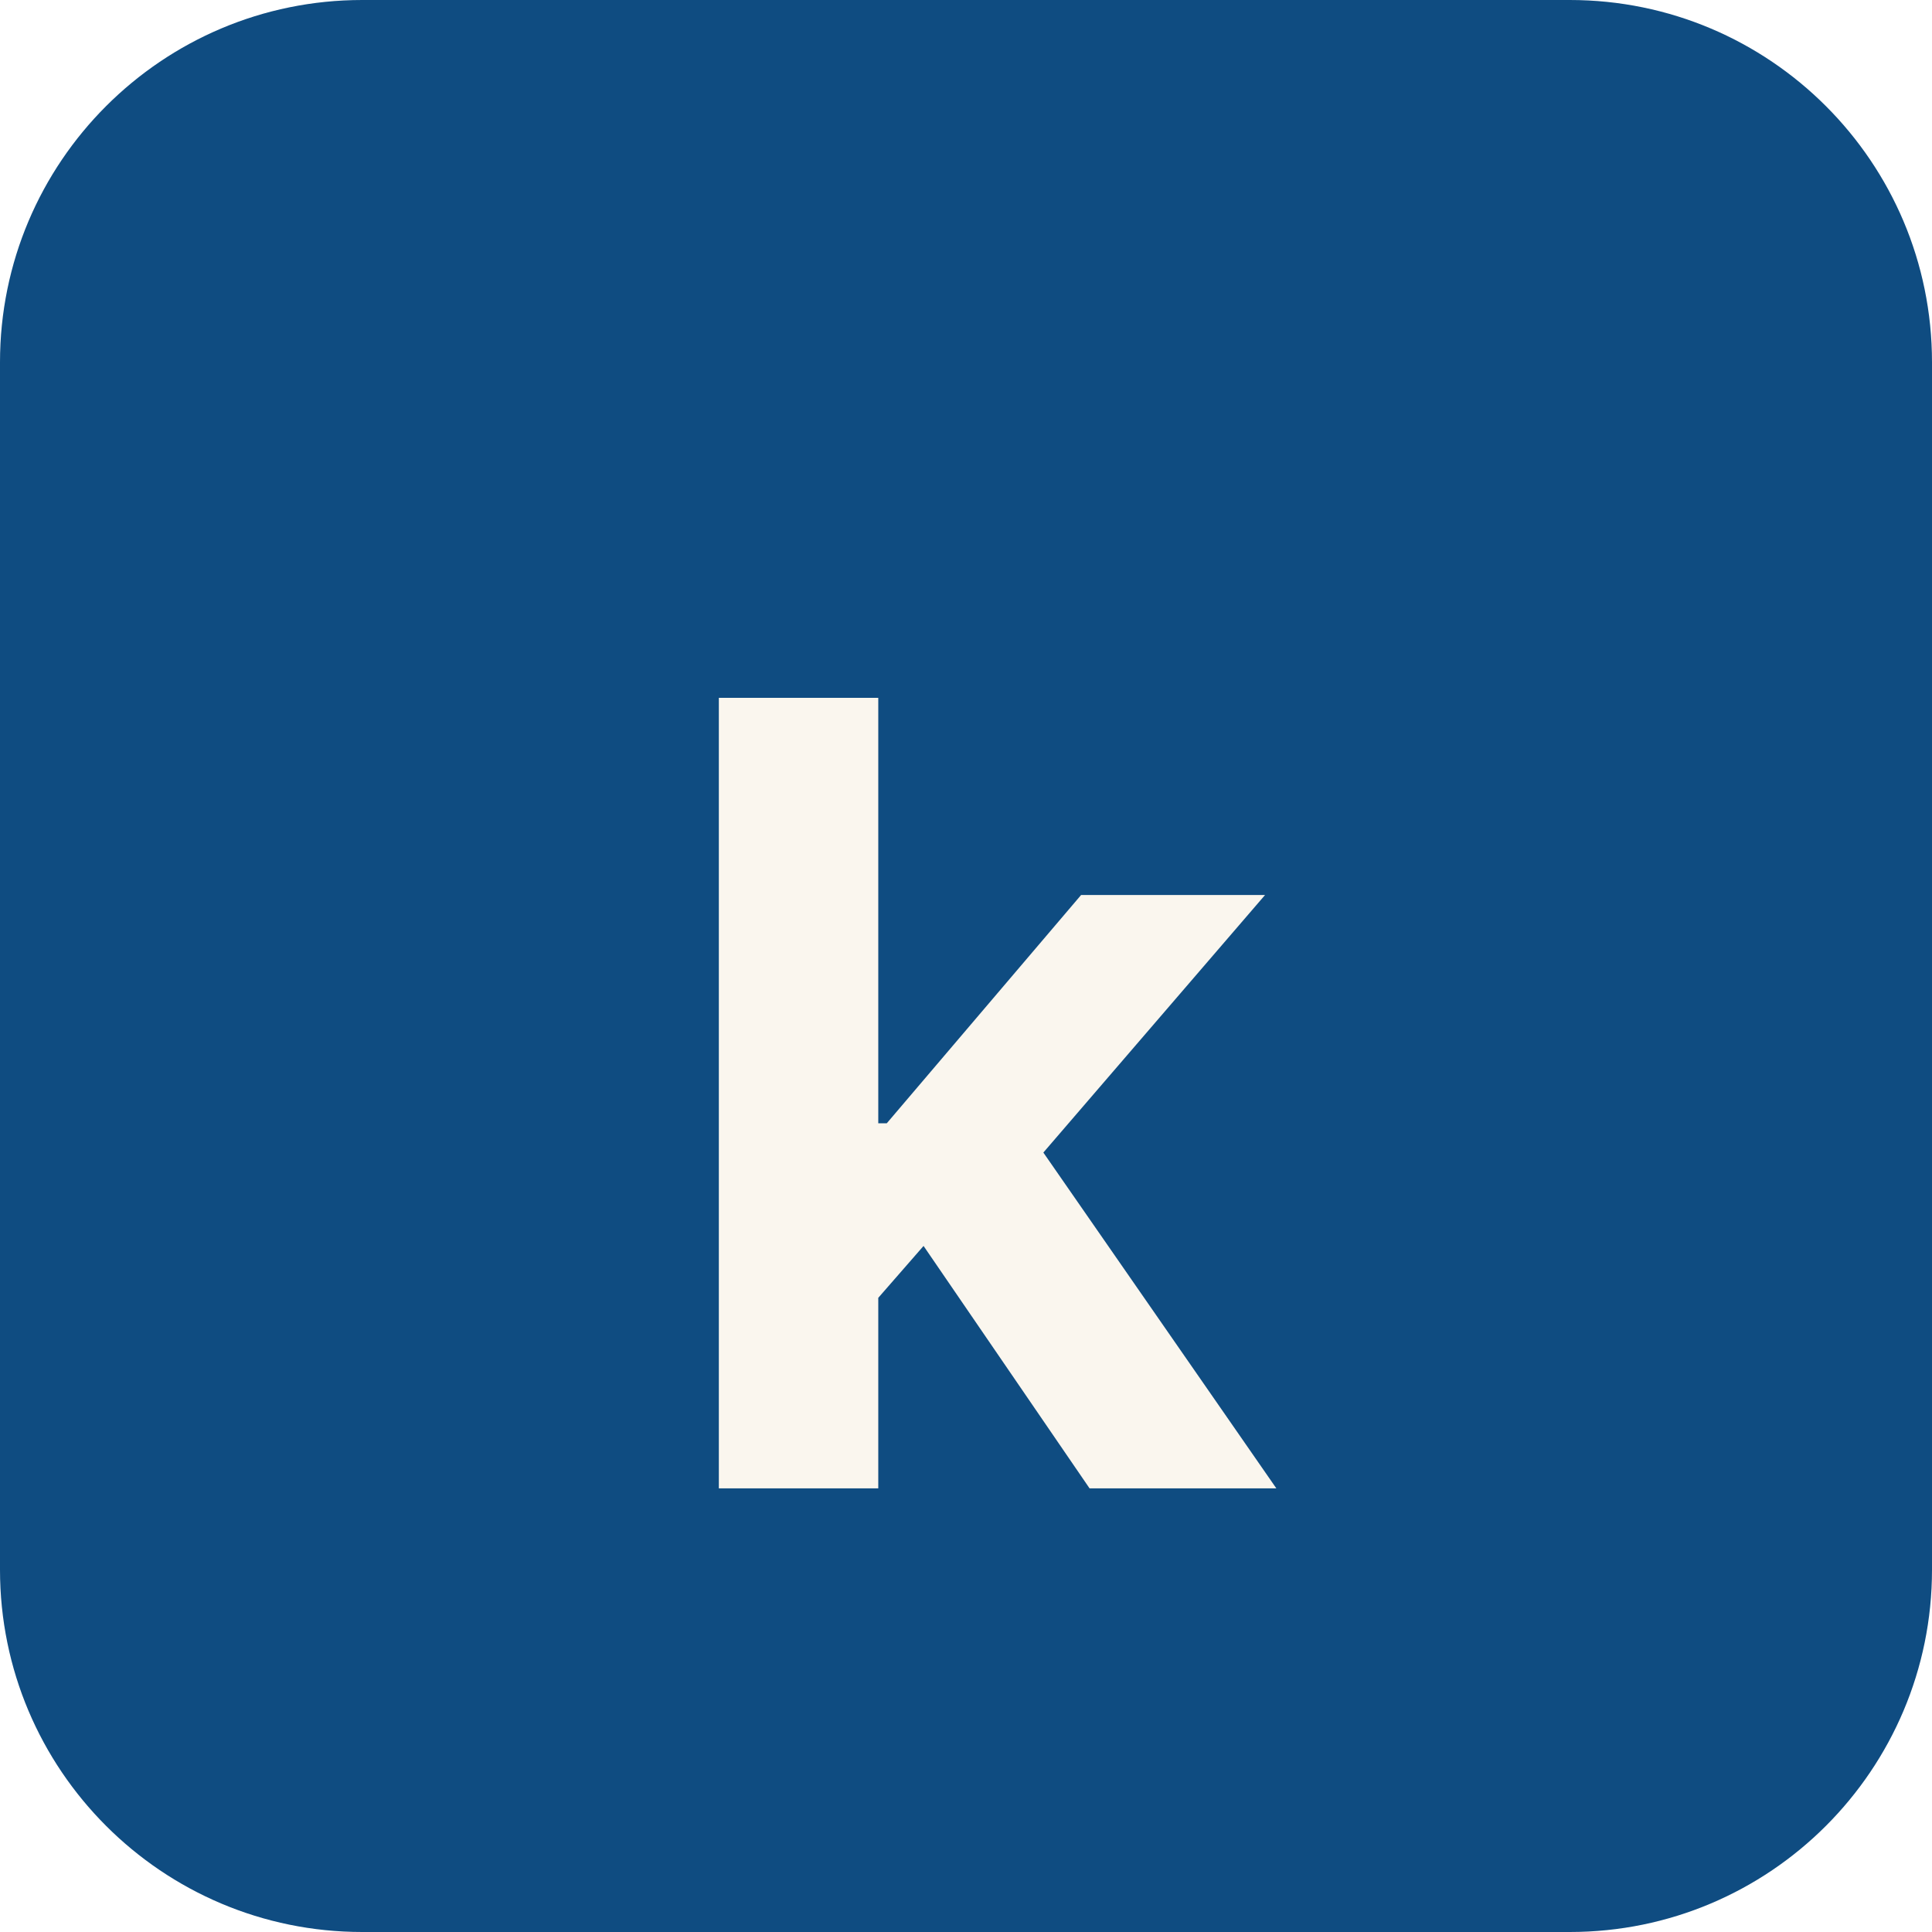
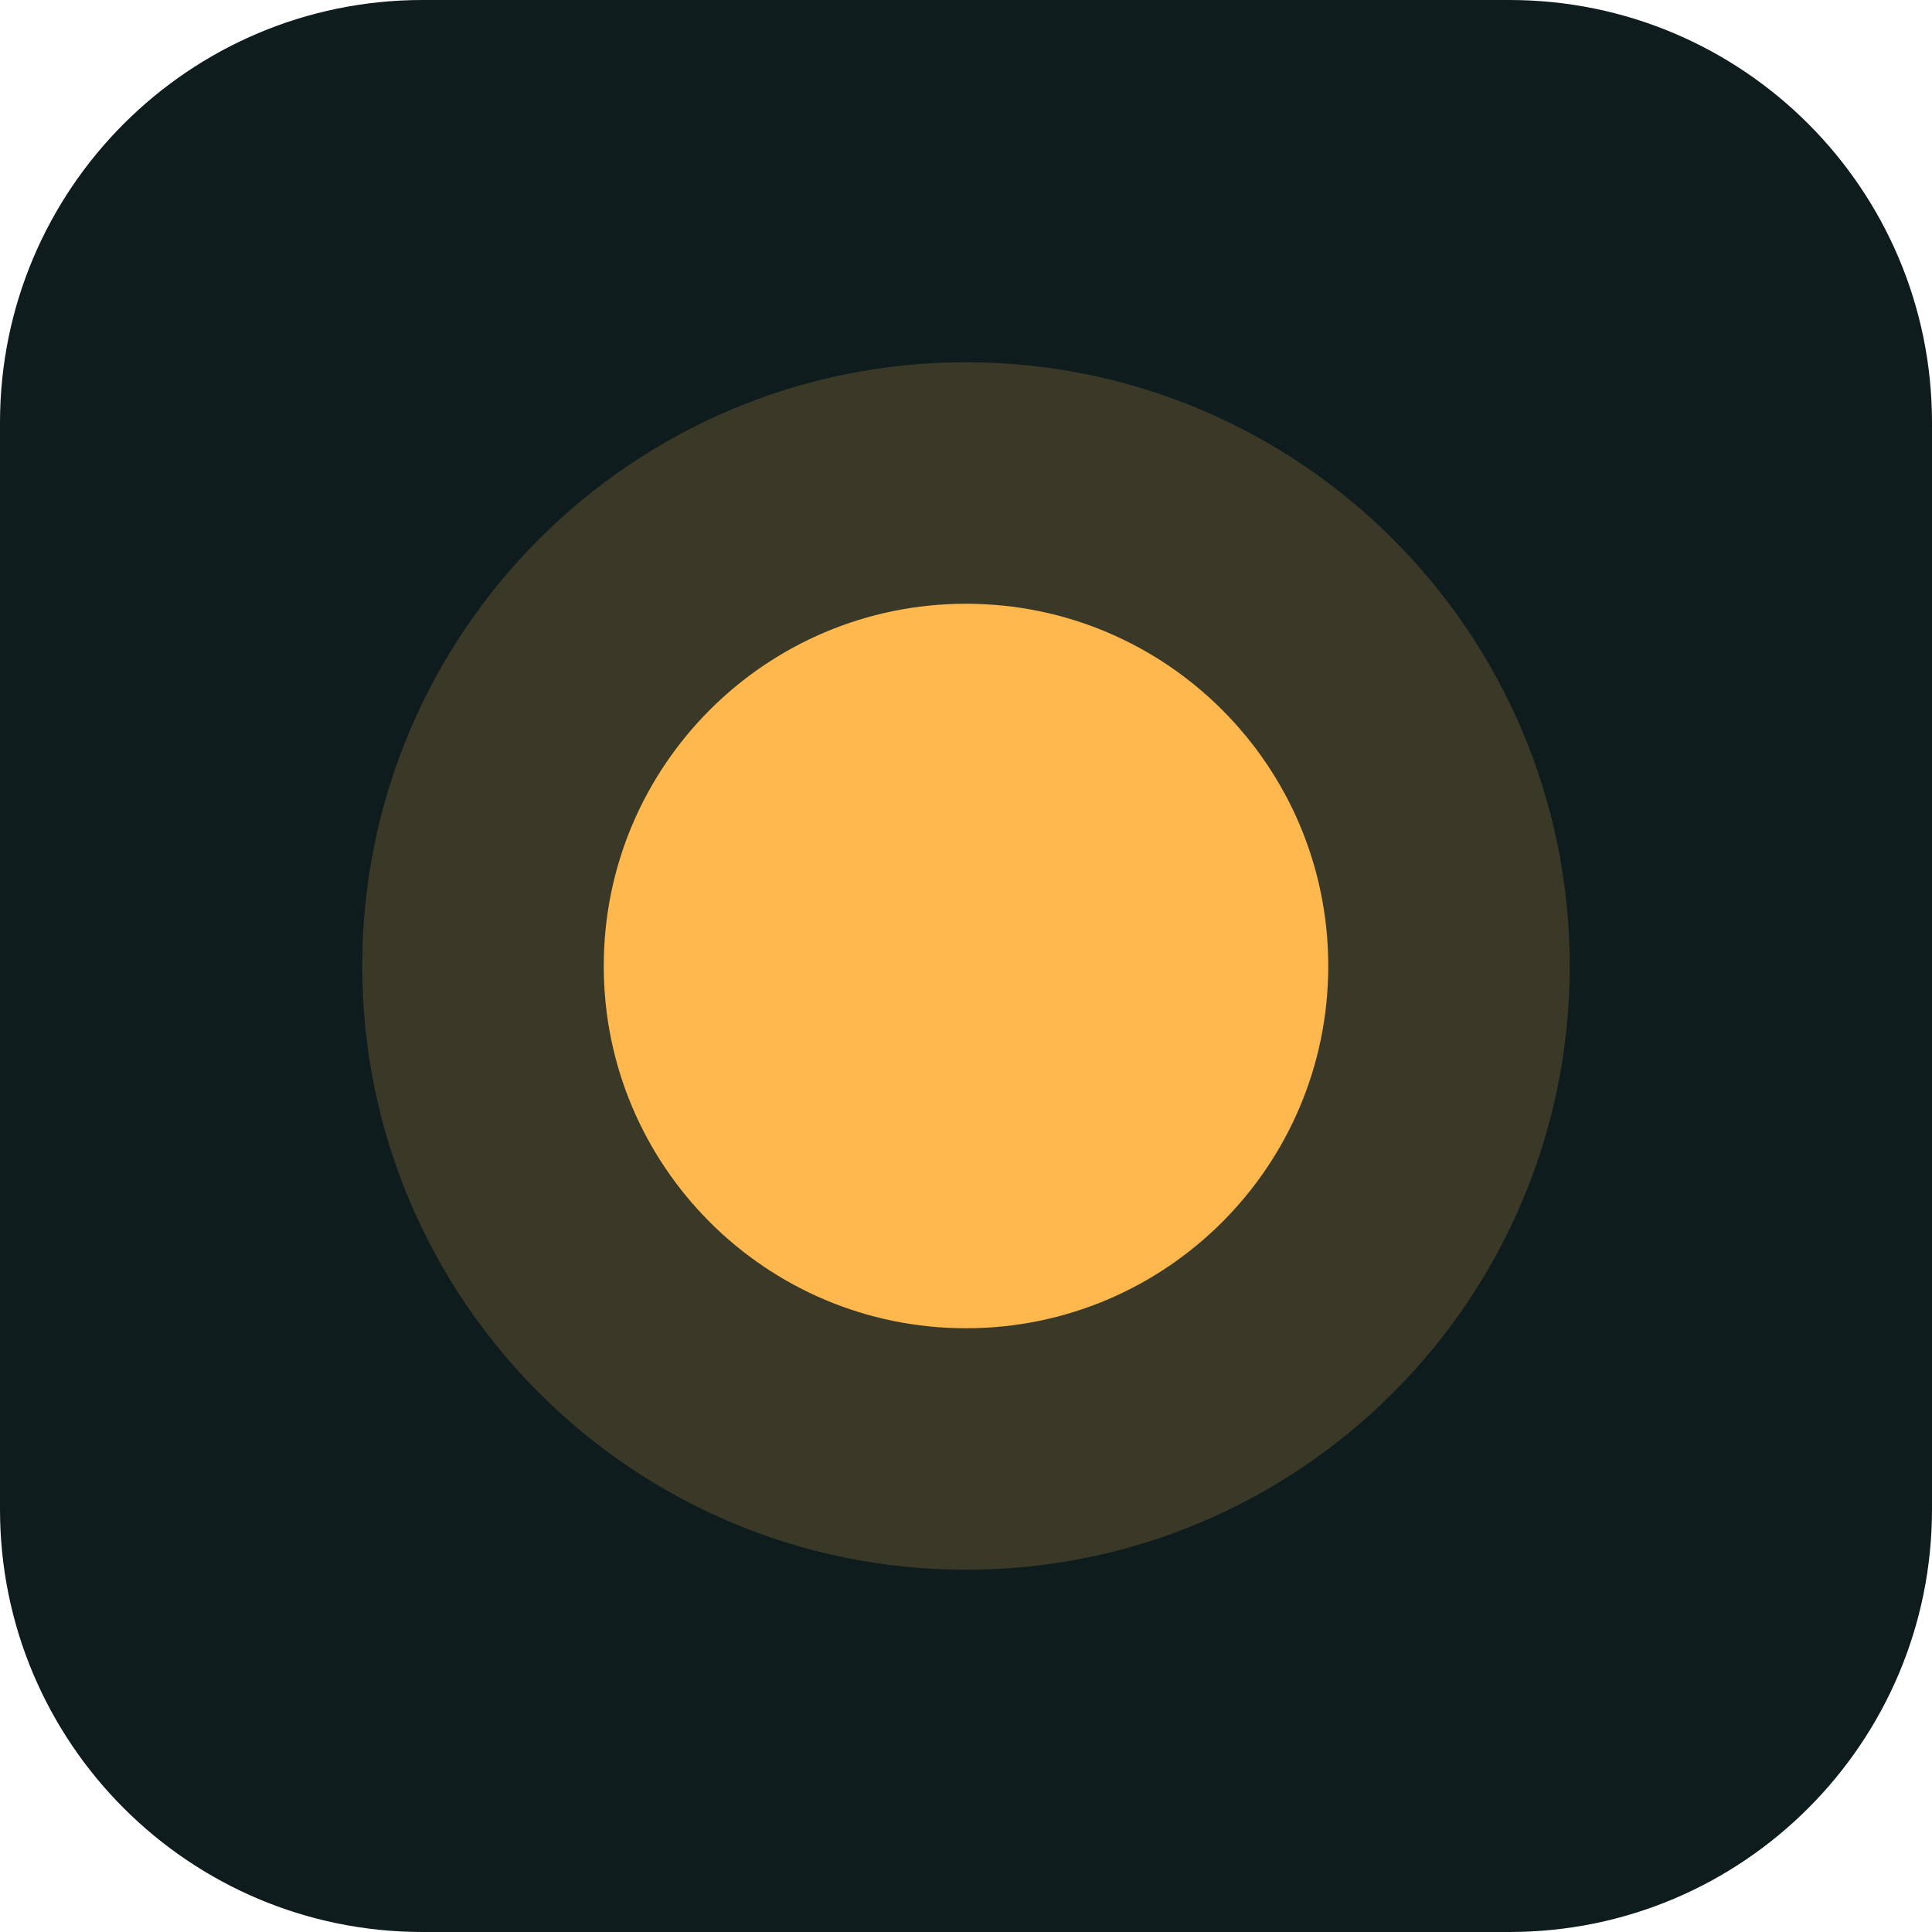
<svg xmlns="http://www.w3.org/2000/svg" viewBox="0 0 32 32">
-   <rect width="32" height="32" rx="6" fill="#0F4C81" />
-   <text x="50%" y="56%" text-anchor="middle" dominant-baseline="middle" font-family="Inter, system-ui, sans-serif" font-weight="700" font-size="18" fill="#FAF6EE">k</text>
+   <rect width="32" height="32" rx="7" fill="#0f1c1e" />
+   <circle cx="16" cy="16" r="10" fill="#ffb84d" opacity="0.18" />
+   <circle cx="16" cy="16" r="6" fill="#ffb84d" />
</svg>
